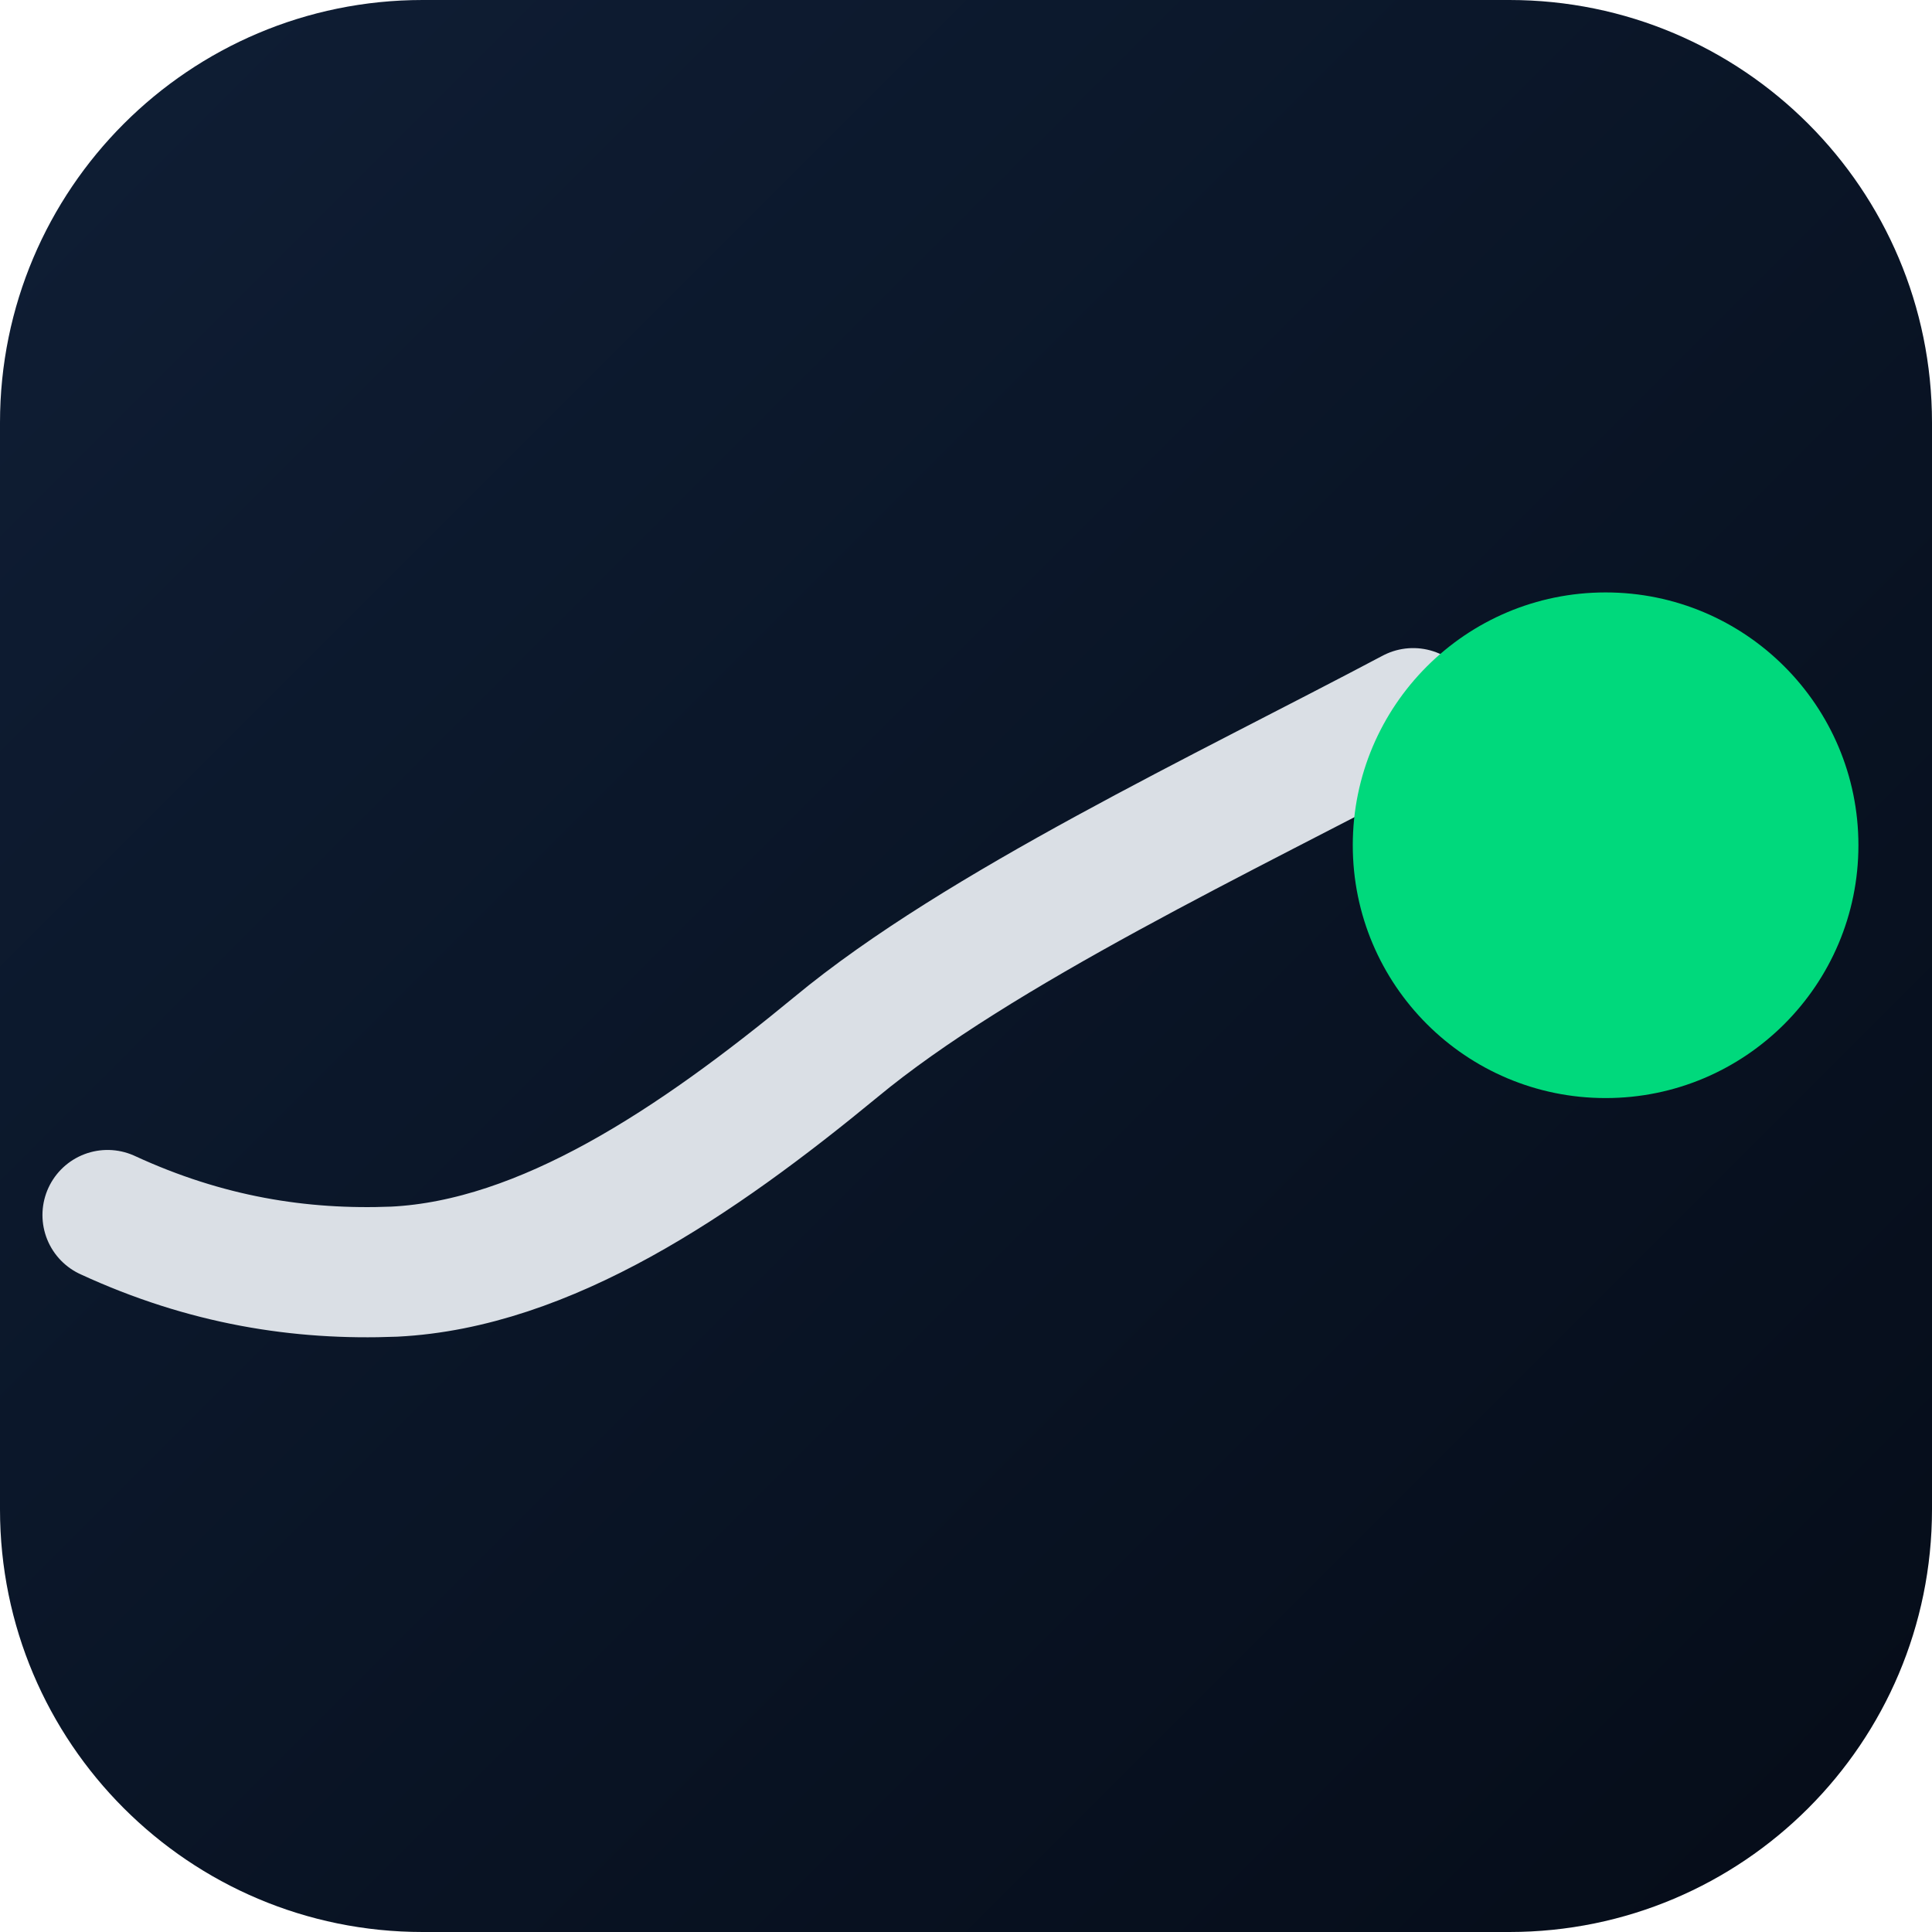
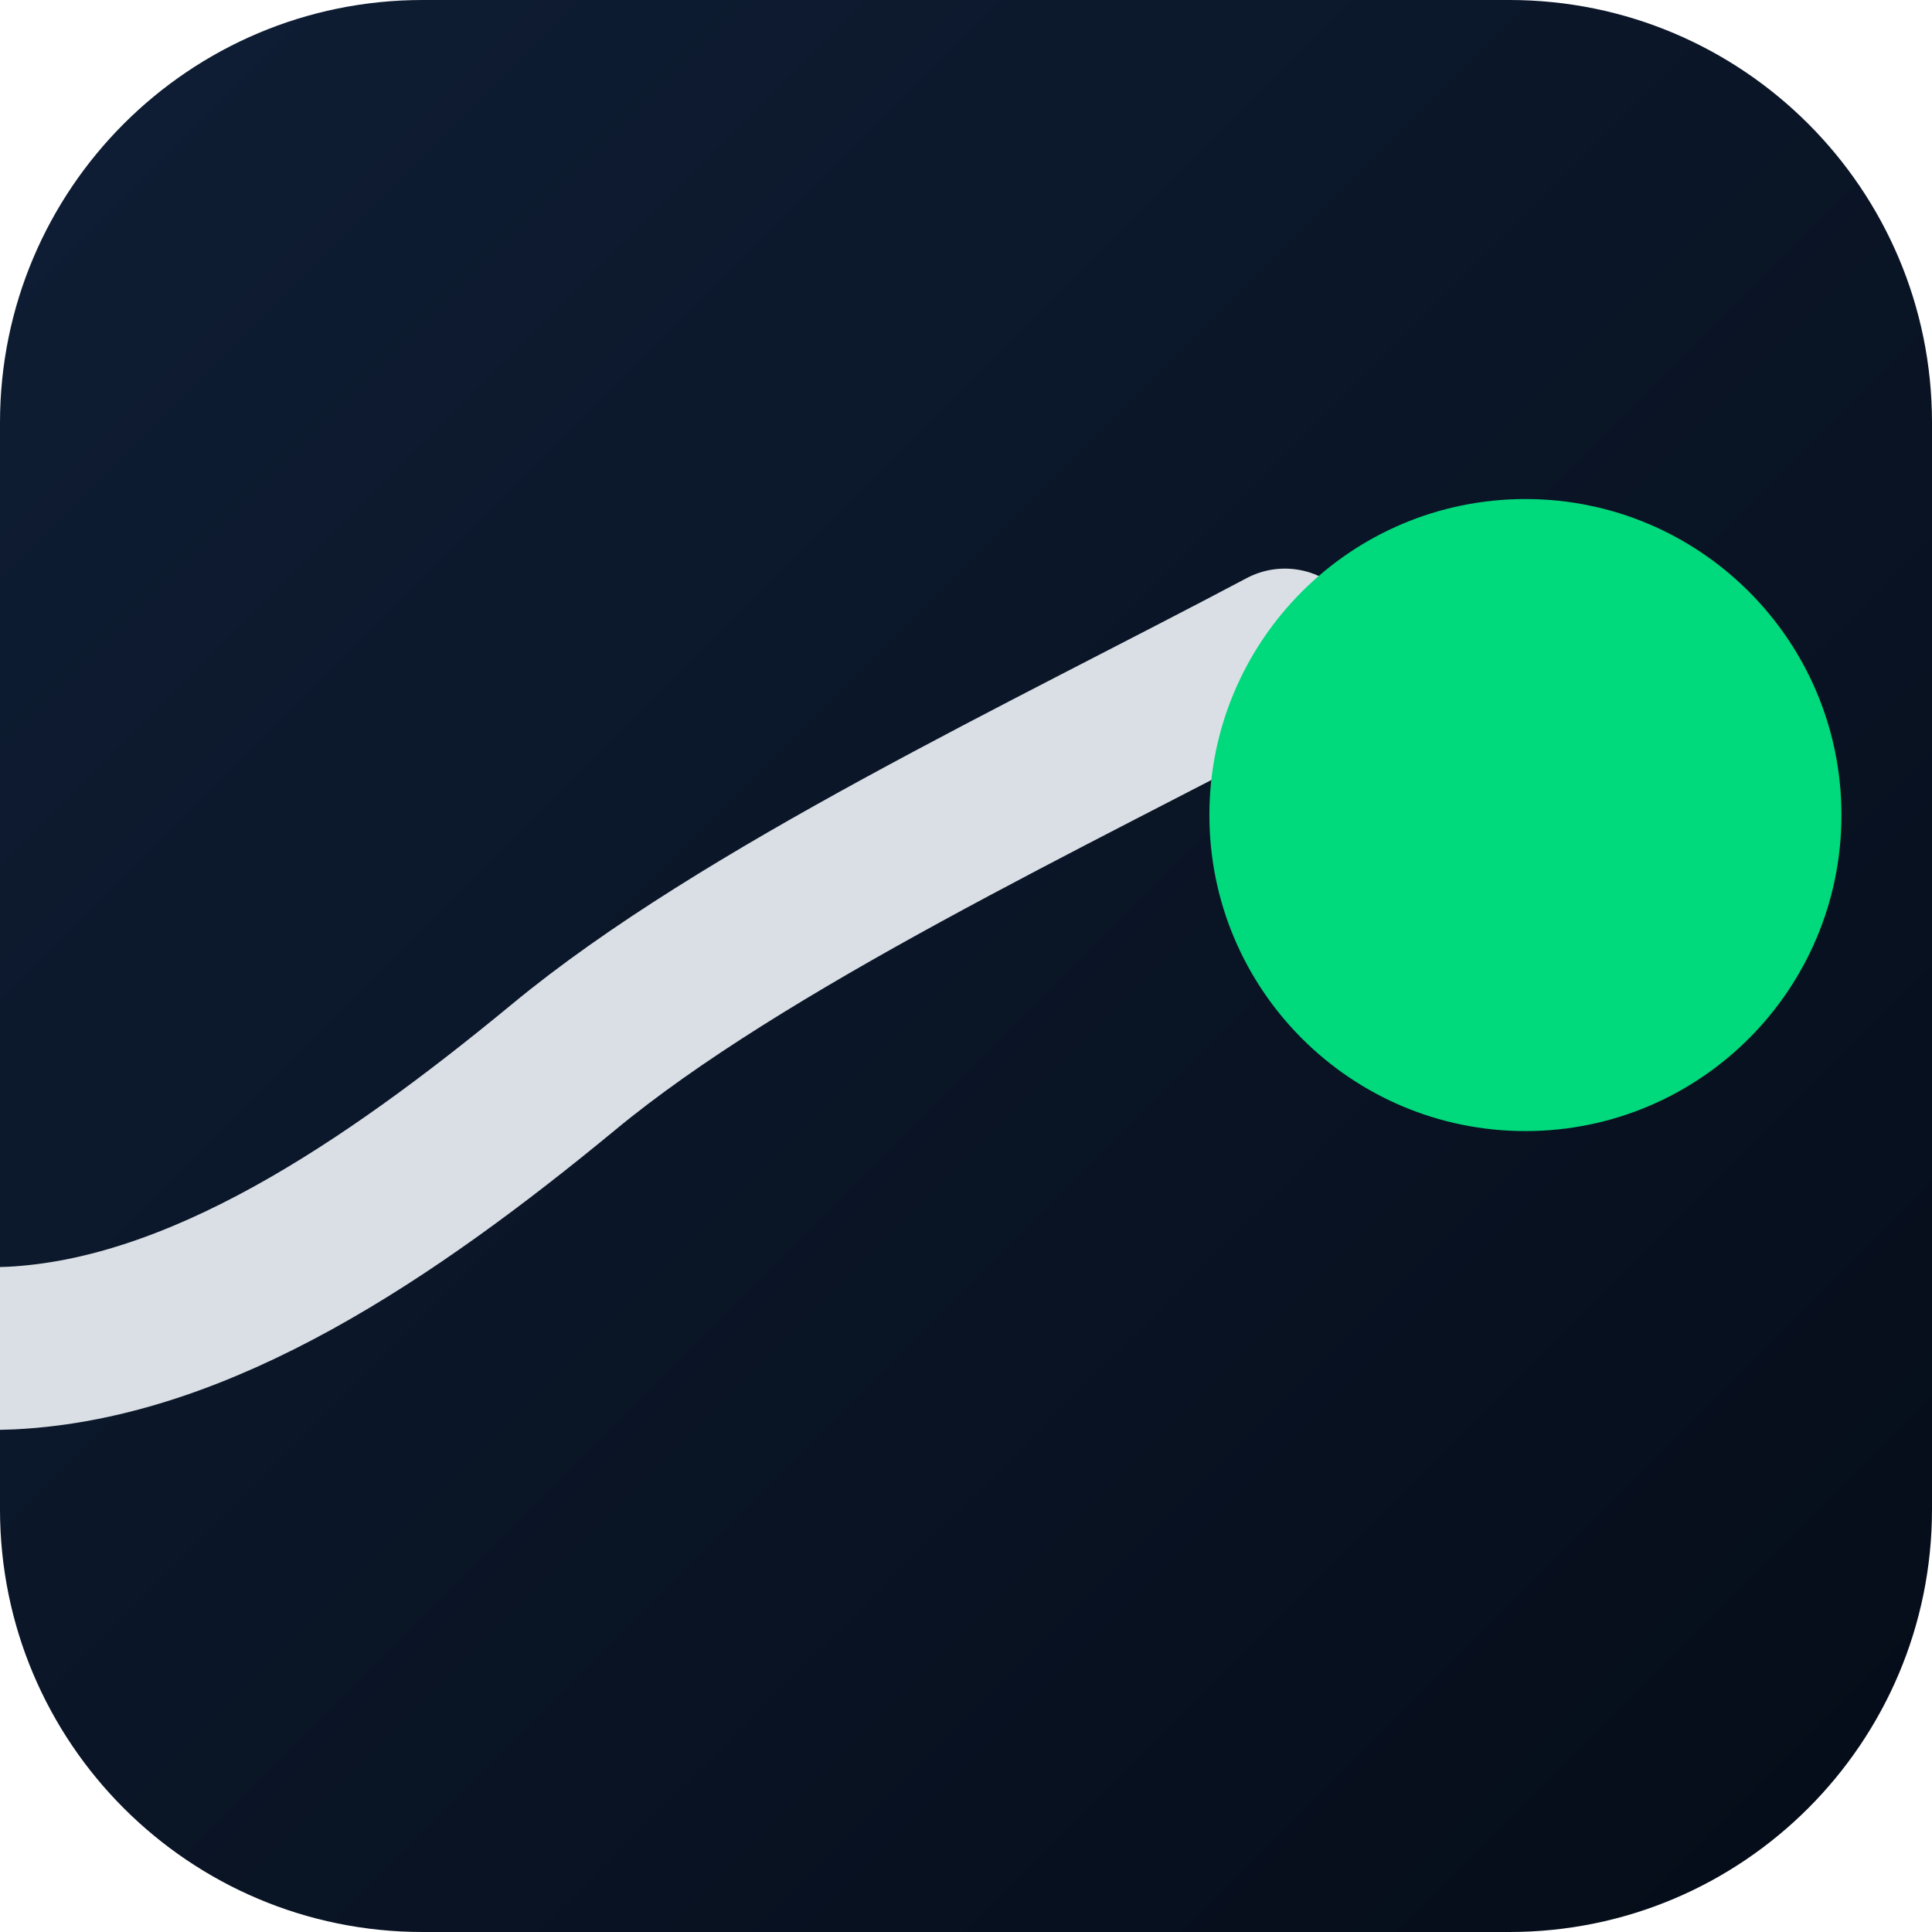
<svg xmlns="http://www.w3.org/2000/svg" width="32" height="32" viewBox="0 0 32 32" fill="none">
  <defs>
    <linearGradient id="ground" x1="0" y1="0" x2="32" y2="32" gradientUnits="userSpaceOnUse">
      <stop offset="0" stop-color="#0F1E35" />
      <stop offset="1" stop-color="#050C18" />
    </linearGradient>
  </defs>
  <rect width="32" height="32" rx="7" fill="url(#ground)" />
-   <g transform="scale(0.03125) translate(-51 -144)">
+   <g transform="scale(0.03125) translate(-319 -308) scale(1.25)">
    <path d="M108 788C160 812 210 820 260 818C340 814 420 760 494 699C570 636 700 575 800 522" stroke="#DADFE5" stroke-width="69" stroke-linecap="round" stroke-linejoin="round" fill="none" />
    <circle cx="902" cy="592" r="134" fill="#00D97C" />
  </g>
</svg>
